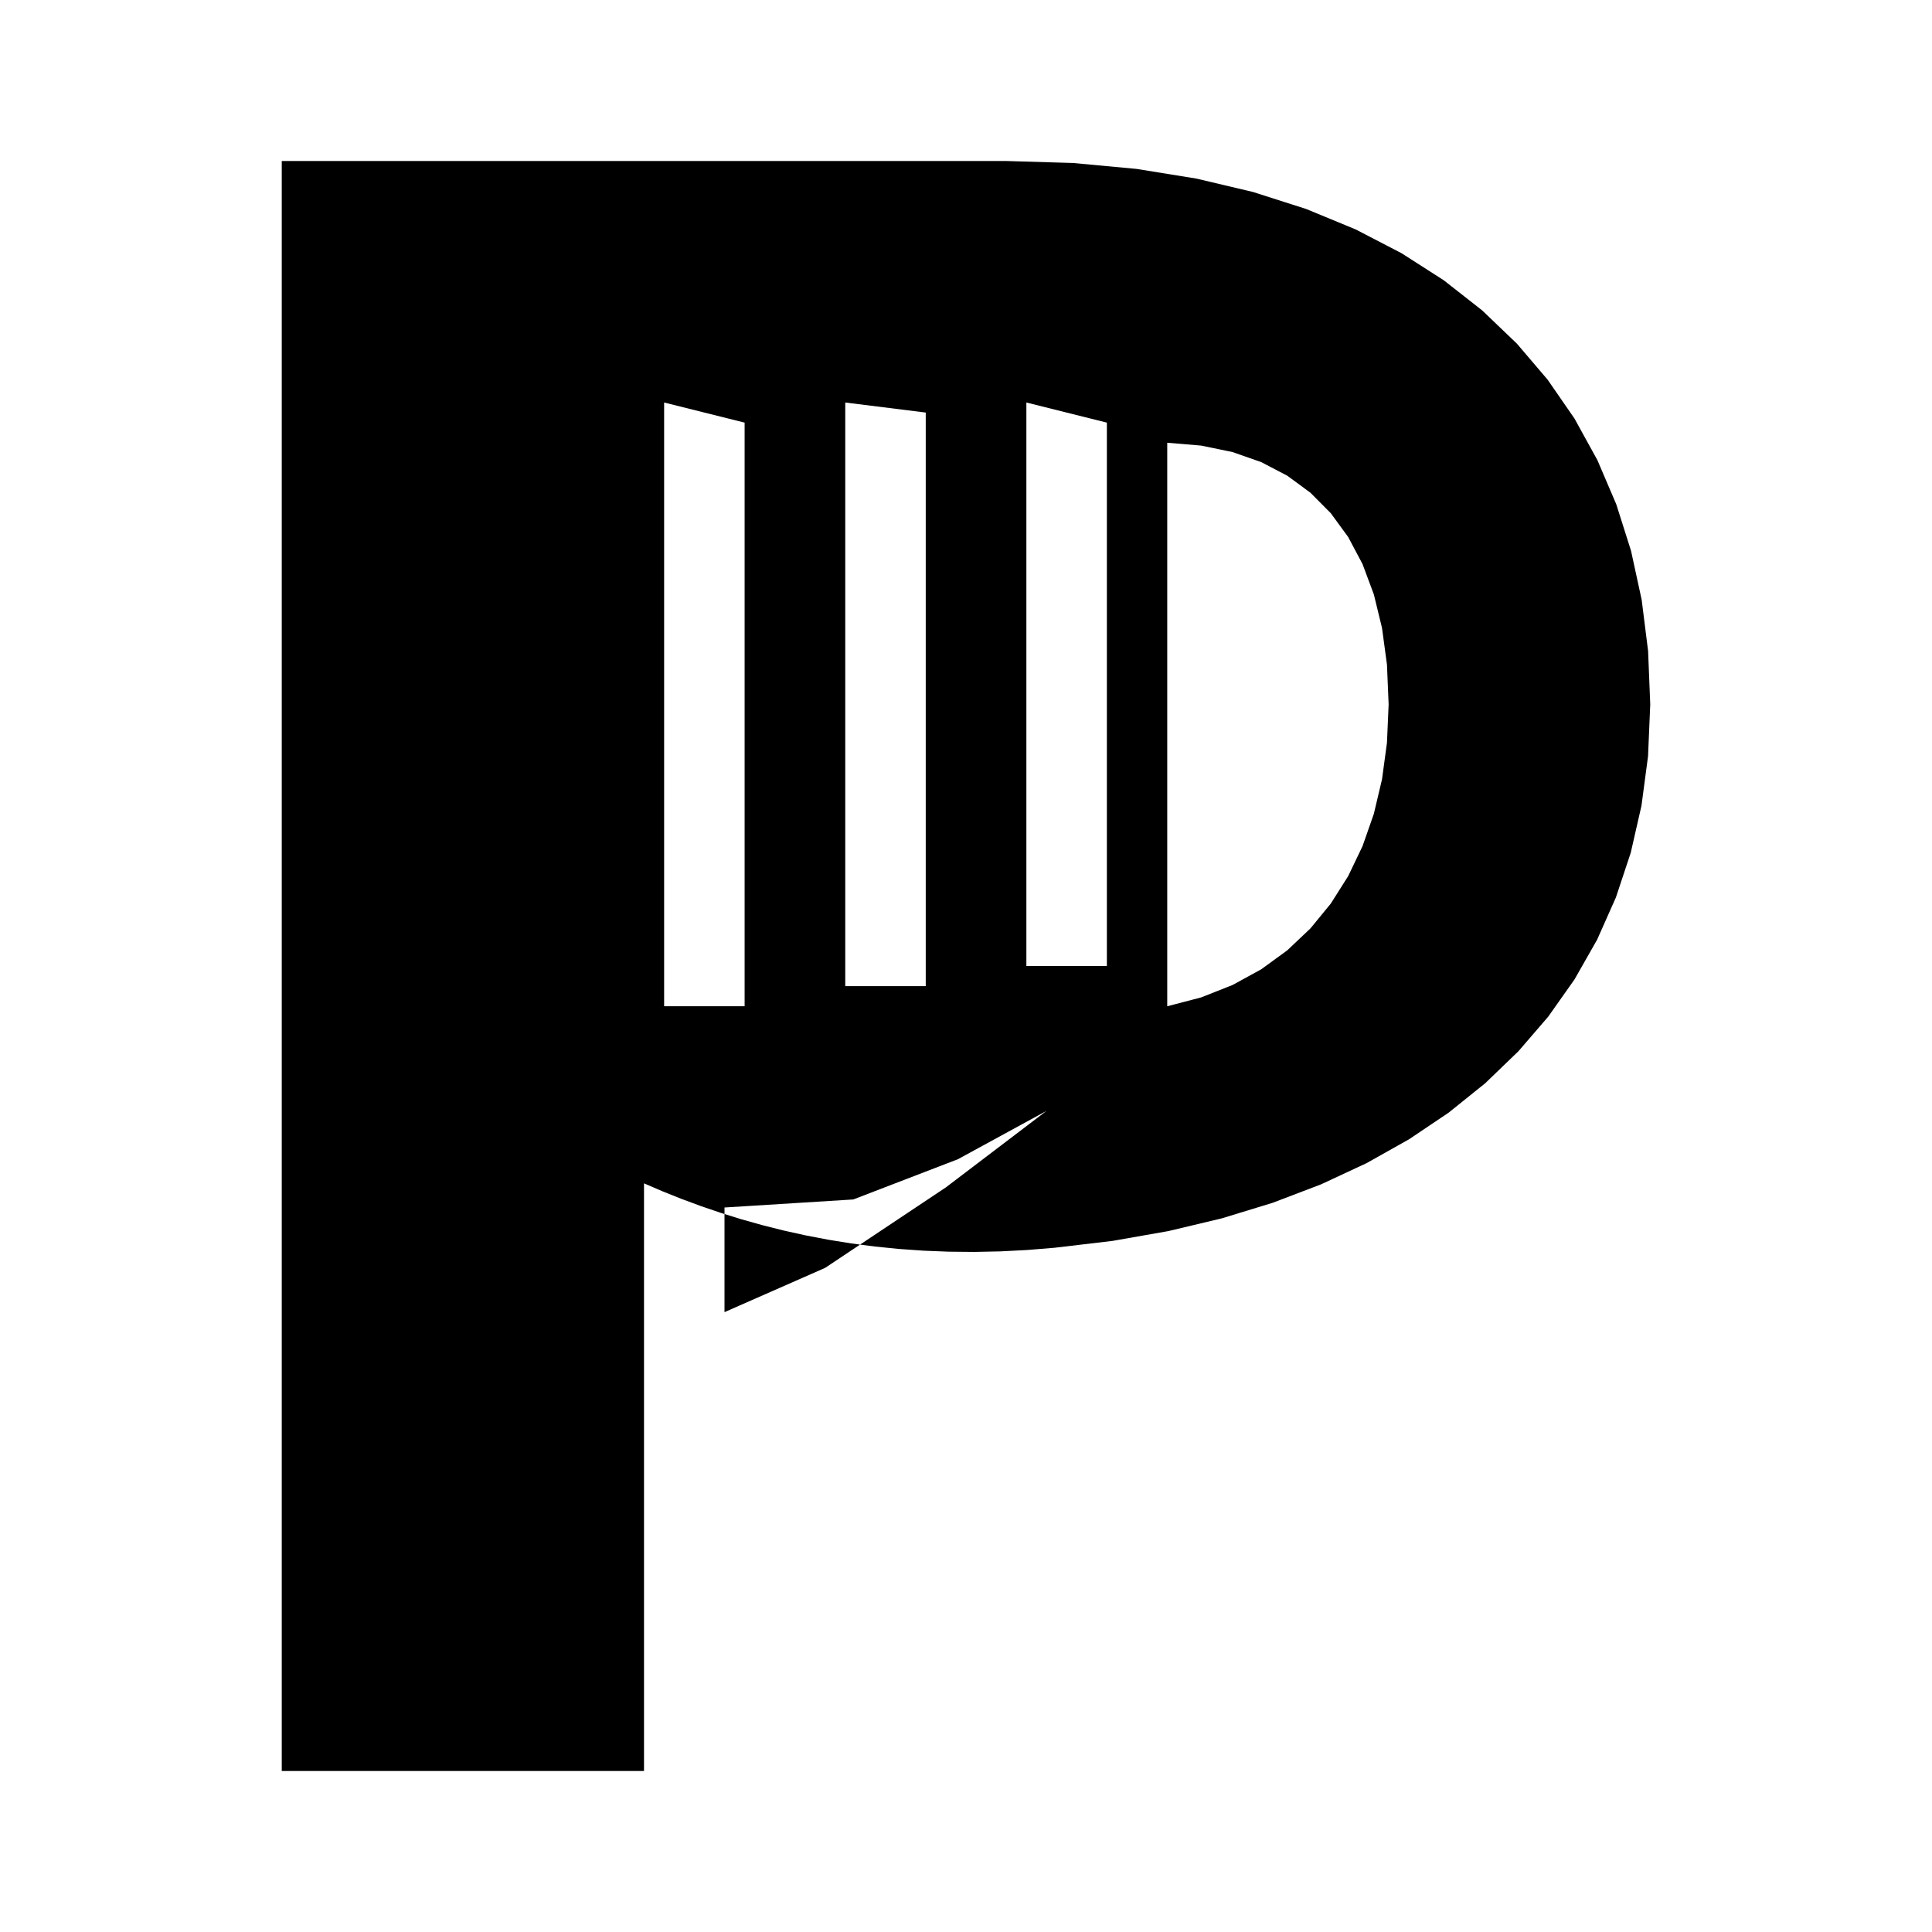
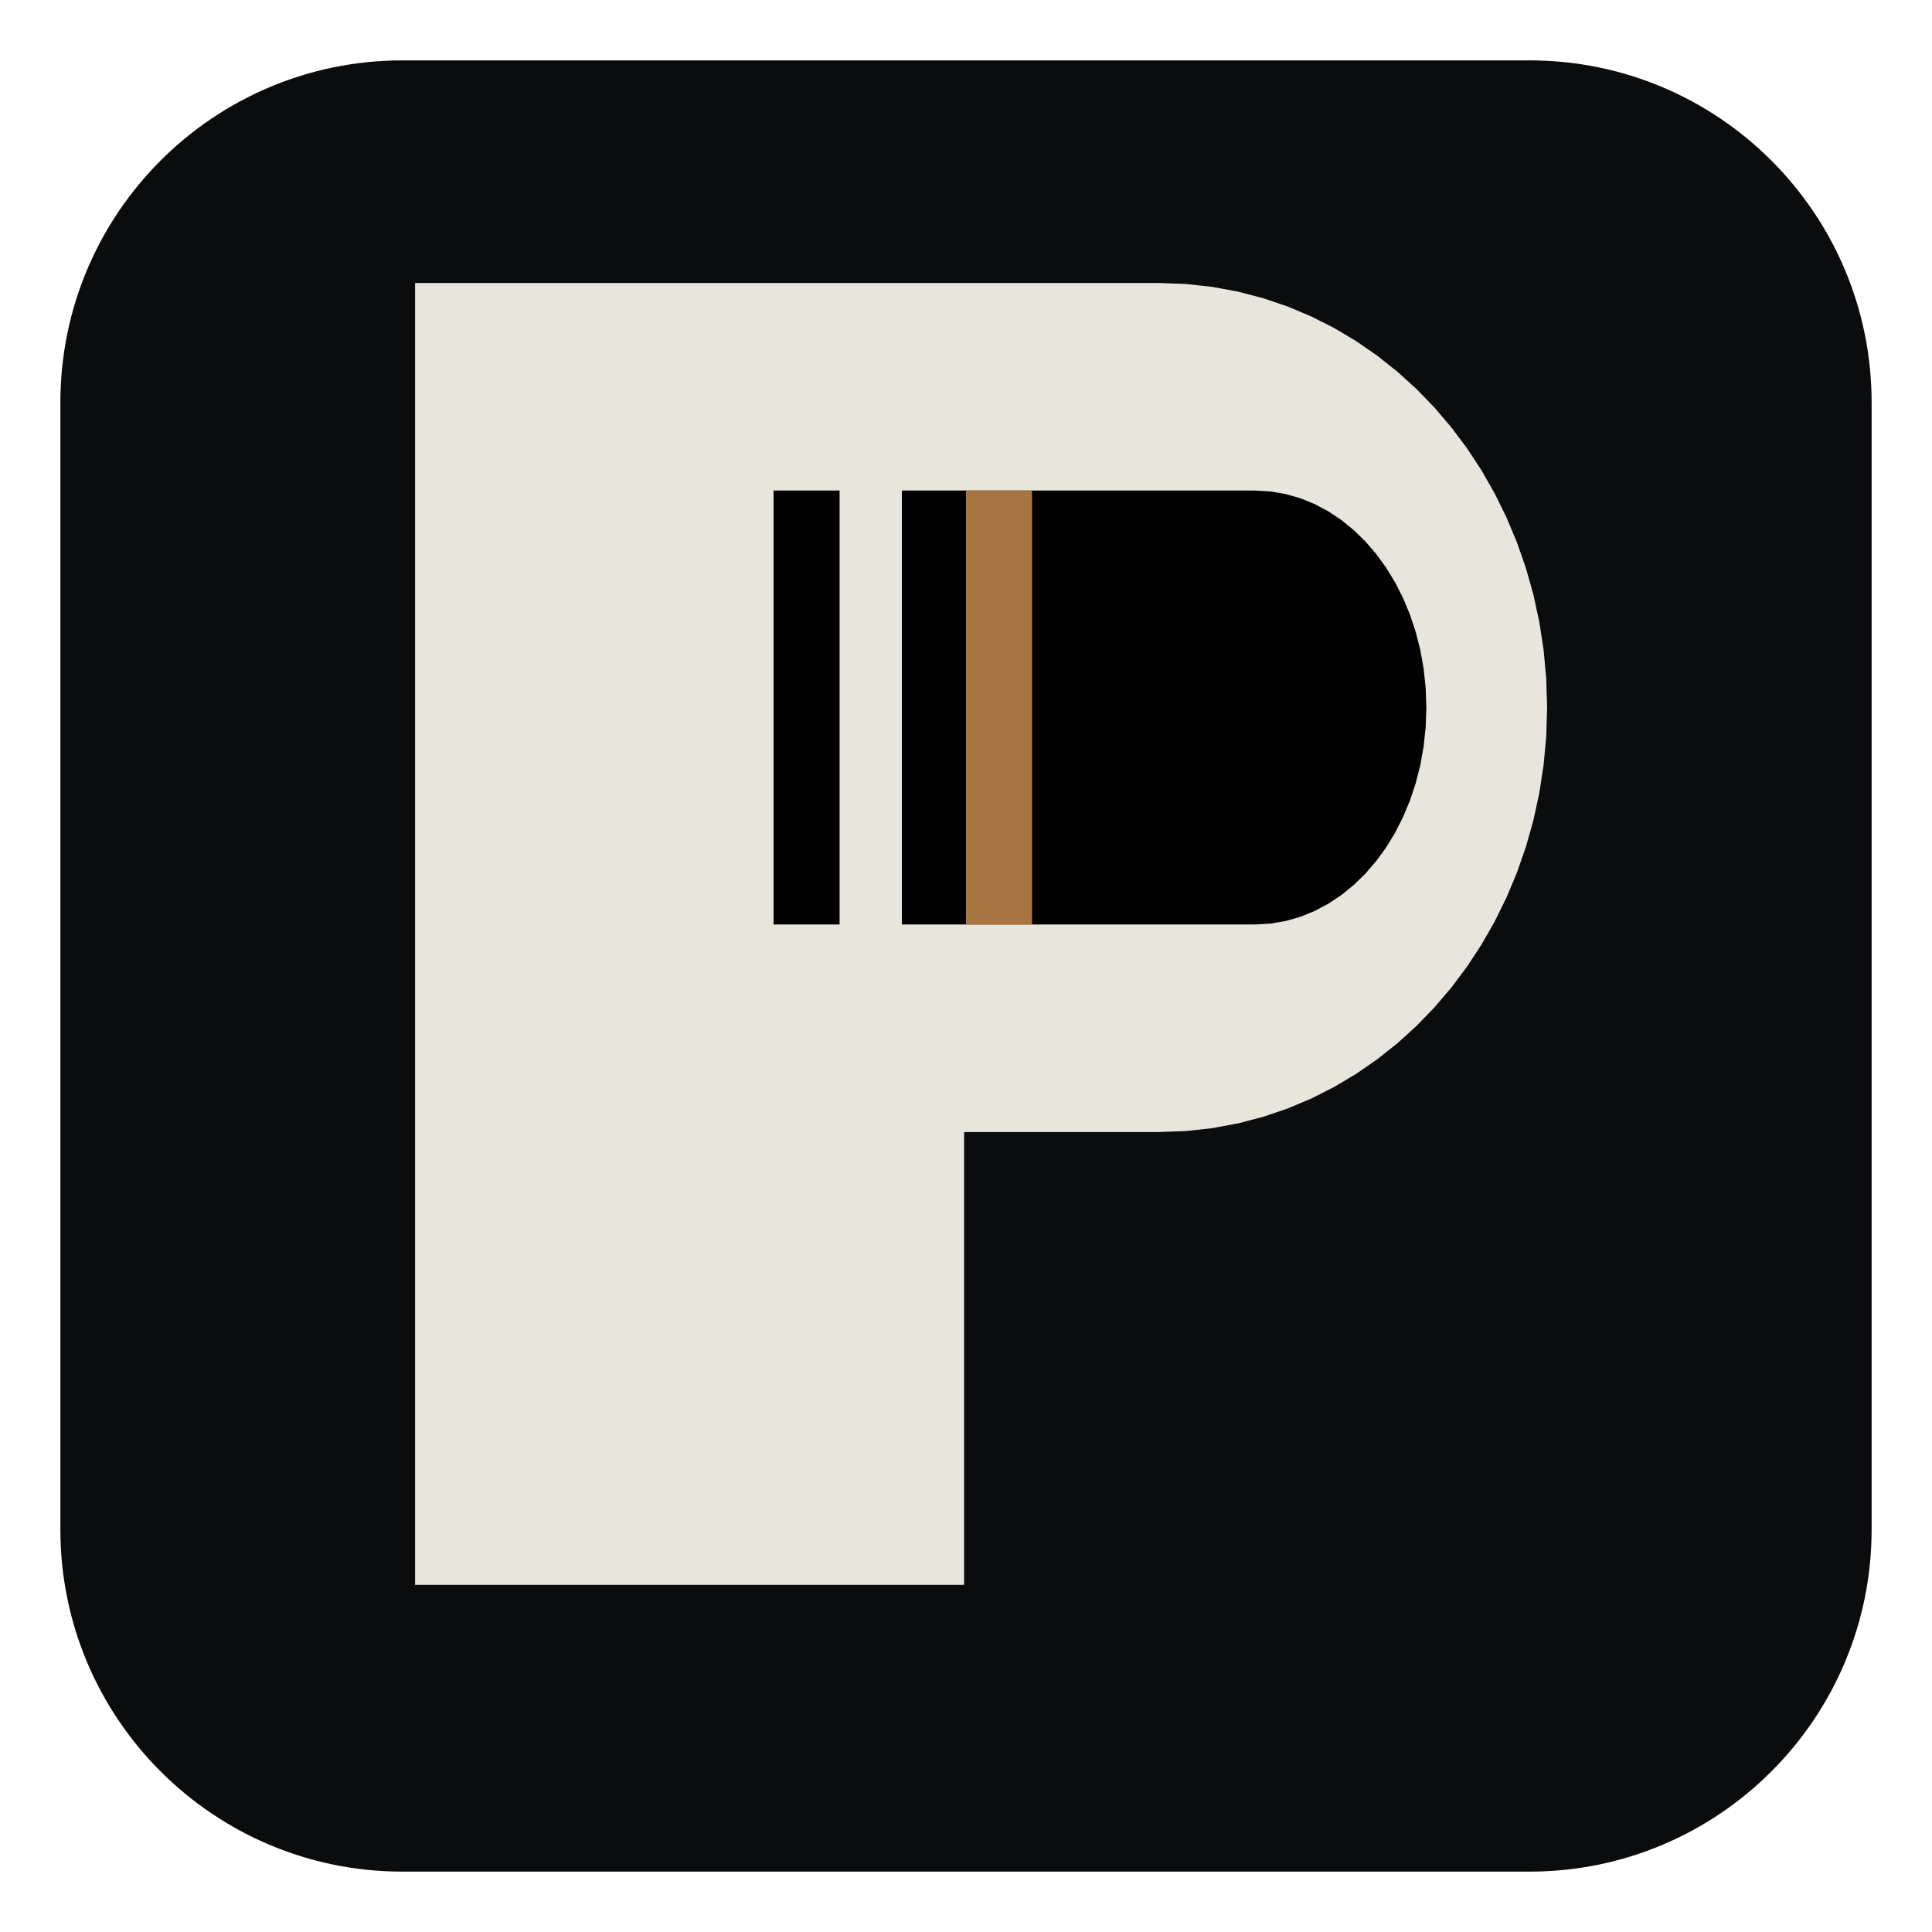
<svg xmlns="http://www.w3.org/2000/svg" width="128" height="128" viewBox="0 0 128 128">
-   <path fill="#000000" fill-rule="evenodd" d="M 18.667,10.667 L 66.667,10.667 L 71.091,10.799 L 75.294,11.19 L 79.272,11.833 L 83.021,12.721 L 86.537,13.846 L 89.817,15.2 L 92.857,16.777 L 95.652,18.568 L 98.200,20.567 L 100.496,22.765 L 102.536,25.157 L 104.316,27.733 L 105.833,30.488 L 107.083,33.412 L 108.062,36.5 L 108.766,39.743 L 109.191,43.135 L 109.333,46.667 L 109.187,50.101 L 108.752,53.379 L 108.040,56.5 L 107.057,59.46 L 105.813,62.257 L 104.316,64.889 L 102.576,67.353 L 100.601,69.646 L 98.400,71.767 L 95.982,73.712 L 93.355,75.479 L 90.528,77.067 L 87.511,78.471 L 84.311,79.691 L 80.938,80.722 L 77.401,81.564 L 73.707,82.213 L 69.867,82.667 L 68.062,82.815 L 66.291,82.907 L 64.556,82.943 L 62.854,82.927 L 61.188,82.861 L 59.556,82.746 L 57.958,82.585 L 56.395,82.38 L 54.867,82.133 L 53.373,81.847 L 51.914,81.524 L 50.489,81.165 L 49.099,80.774 L 47.743,80.352 L 46.422,79.901 L 45.136,79.424 L 43.884,78.923 L 42.667,78.4 L 42.667,117.333 L 18.667,117.333 Z M 77.333,29.333 L 79.583,29.522 L 81.660,29.951 L 83.562,30.617 L 85.284,31.516 L 86.820,32.645 L 88.167,34 L 89.319,35.577 L 90.272,37.373 L 91.021,39.383 L 91.562,41.605 L 91.890,44.034 L 92.000,46.667 L 91.890,49.209 L 91.562,51.63 L 91.021,53.917 L 90.272,56.059 L 89.319,58.046 L 88.167,59.867 L 86.820,61.509 L 85.284,62.963 L 83.562,64.217 L 81.660,65.259 L 79.583,66.08 L 77.333,66.667 Z M 44.000,26.667 L 49.333,28 L 49.333,66.667 L 44.000,66.667 Z M 56.000,26.667 L 61.333,27.333 L 61.333,65.333 L 56.000,65.333 Z M 68.000,26.667 L 73.333,28 L 73.333,64 L 68.000,64 Z M 69.333,73.6 L 62.667,78.667 L 54.667,84 L 48.000,86.933 L 48.000,80 L 56.533,79.467 L 63.467,76.8 Z" />
+   <rect x="4.000" y="4.000" width="120.000" height="120.000" rx="22.667" fill="#0A0C0D" />
+   <path fill="#E8E5DD" d="M 27.500,18.75 L 76.800,18.75 L 78.577,18.815 L 80.319,19.007 L 82.023,19.322 L 83.685,19.756 L 85.301,20.304 L 86.868,20.963 L 88.382,21.727 L 89.839,22.594 L 91.236,23.558 L 92.570,24.616 L 93.835,25.763 L 95.030,26.994 L 96.150,28.307 L 97.192,29.696 L 98.151,31.158 L 99.025,32.688 L 99.810,34.282 L 100.502,35.935 L 101.097,37.644 L 101.593,39.405 L 101.984,41.212 L 102.268,43.062 L 102.441,44.951 L 102.500,46.875 L 102.441,48.797 L 102.268,50.684 L 101.984,52.533 L 101.593,54.34 L 101.097,56.099 L 100.502,57.808 L 99.810,59.461 L 99.025,61.055 L 98.151,62.585 L 97.192,64.047 L 96.150,65.436 L 95.030,66.749 L 93.835,67.982 L 92.570,69.129 L 91.236,70.188 L 89.839,71.152 L 88.382,72.02 L 86.868,72.785 L 85.301,73.444 L 83.685,73.993 L 82.023,74.427 L 80.319,74.743 L 78.577,74.935 L 76.800,75 L 63.875,75 L 63.875,105 L 27.500,105 Z" />
+   <path fill="#000000" d="M 59.750,32.5 L 83.125,32.5 L 84.165,32.559 L 85.178,32.732 L 86.160,33.013 L 87.107,33.399 L 88.015,33.884 L 88.881,34.462 L 89.699,35.129 L 90.467,35.88 L 91.181,36.709 L 91.836,37.612 L 92.428,38.584 L 92.954,39.619 L 93.410,40.712 L 93.792,41.858 L 94.096,43.053 L 94.318,44.29 L 94.454,45.566 L 94.500,46.875 L 94.454,48.185 L 94.318,49.462 L 94.096,50.701 L 93.792,51.896 L 93.410,53.043 L 92.954,54.136 L 92.428,55.171 L 91.836,56.142 L 91.181,57.044 L 90.467,57.873 L 89.699,58.624 L 88.881,59.29 L 88.015,59.868 L 87.107,60.352 L 86.160,60.737 L 85.178,61.019 L 84.165,61.191 L 83.125,61.25 L 59.750,61.25 Z M 51.250,32.5 L 55.625,32.5 L 55.625,61.25 L 51.250,61.25 Z" />
+   <path fill="#A87542" d="M 64.000,32.5 L 68.375,32.5 L 68.375,61.25 L 64.000,61.25 Z" />
</svg>
